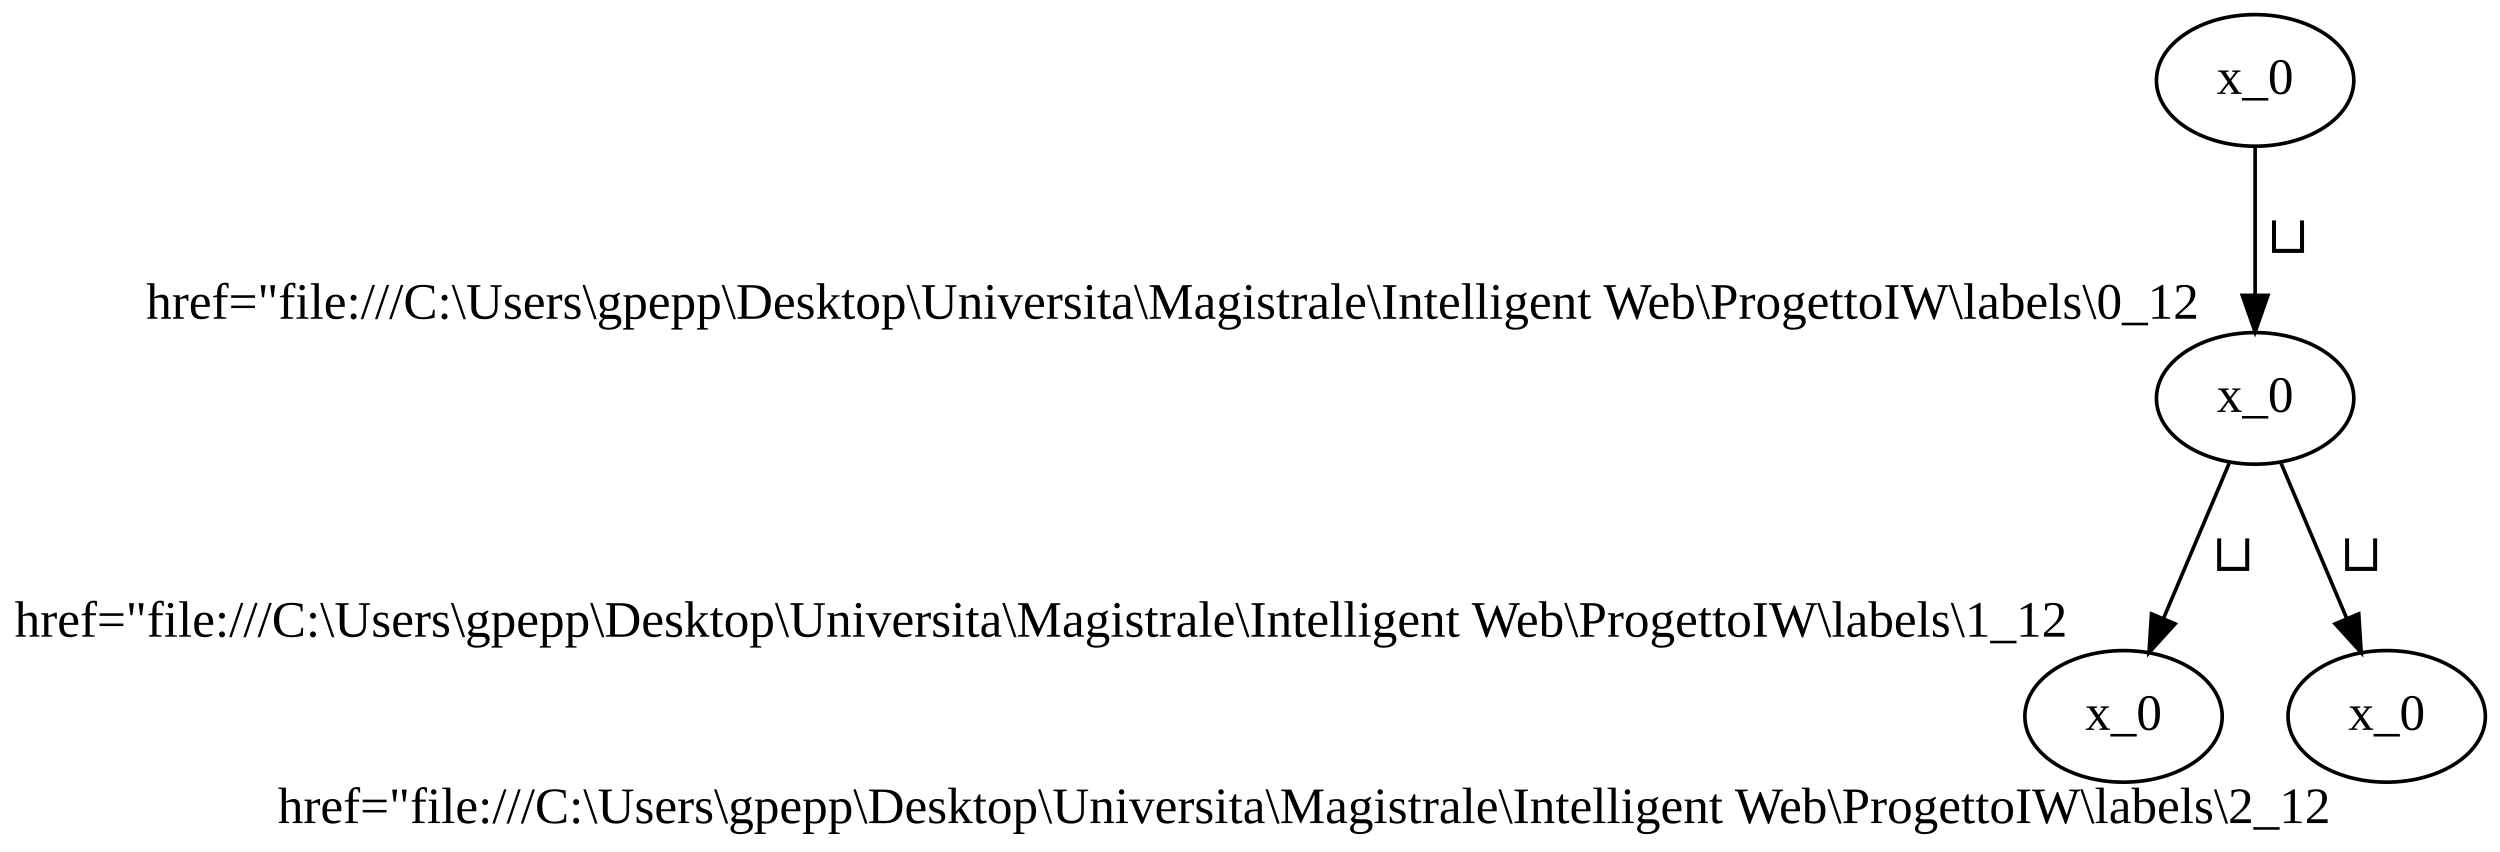
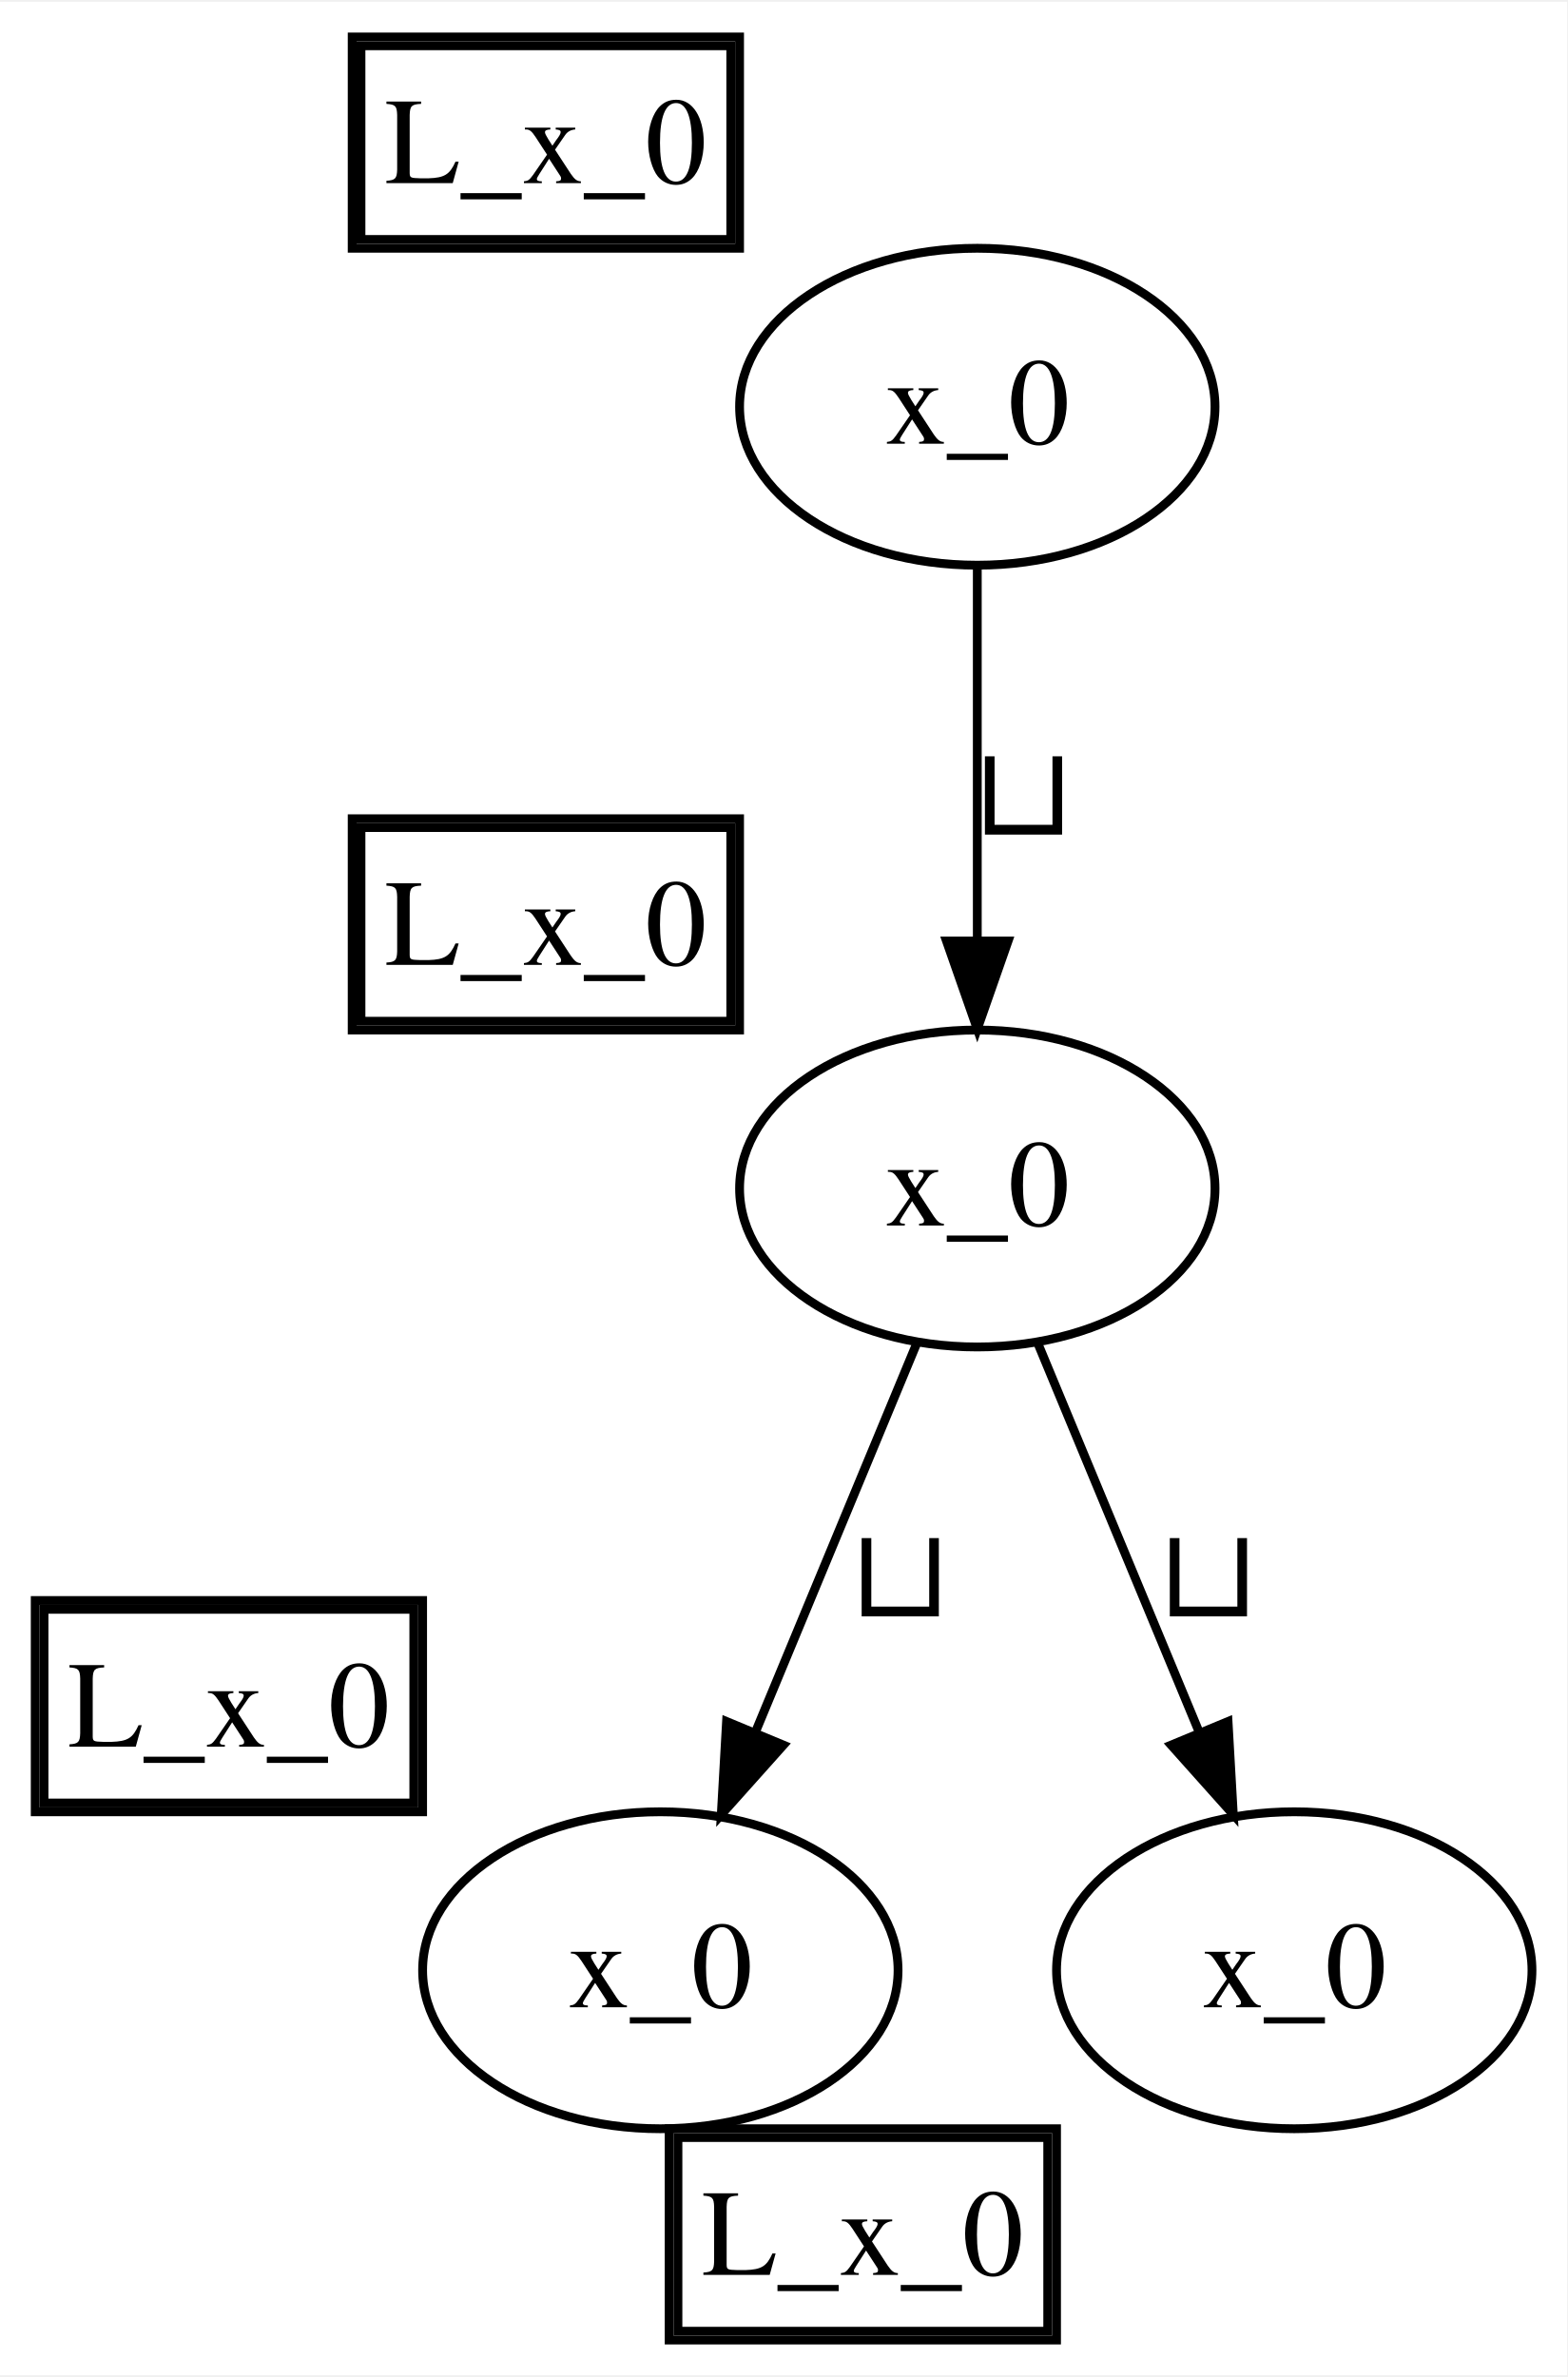
- <svg xmlns="http://www.w3.org/2000/svg" width="684px" height="233px" viewBox="0.00 0.00 684.00 233.00">
-   <g id="graph0" class="graph" transform="scale(1.0 1.0) rotate(0.0) translate(4.0 229.0)">
-     <polygon fill="white" stroke="transparent" points="-4,4 -4,-229 680,-229 680,4 -4,4" />
+ <svg xmlns="http://www.w3.org/2000/svg" xmlns:xlink="http://www.w3.org/1999/xlink" width="178px" height="270px" viewBox="0.00 0.00 178.00 269.60">
+   <g id="graph0" class="graph" transform="scale(1.0 1.0) rotate(0.0) translate(4.0 265.6)">
+     <polygon fill="white" stroke="transparent" points="-4,4 -4,-265.6 174,-265.6 174,4 -4,4" />
    <g id="node1" class="node">
-       <ellipse fill="none" stroke="black" cx="613" cy="-120" rx="27" ry="18" />
-       <text text-anchor="middle" x="613" y="-116.3" font-family="Times New Roman,serif" font-size="14.00">x_0</text>
-       <text text-anchor="start" x="36" y="-141.8" font-family="Times New Roman,serif" font-size="14.00">href="file:///C:\Users\gpepp\Desktop\Universita\Magistrale\Intelligent Web\ProgettoIW\labels\0_12</text>
+       <ellipse fill="none" stroke="black" cx="107" cy="-219.6" rx="27" ry="18" />
+       <text text-anchor="middle" x="107" y="-215.4" font-family="Times,serif" font-size="14.00">x_0</text>
+       <g id="a_node1_0">
+         <a xlink:href="file:///H:\Universita\Progetto IW\labels\0" xlink:title="x_0">
+           <polygon fill="none" stroke="black" points="37,-238.6 37,-260.6 79,-260.6 79,-238.6 37,-238.6" />
+           <text text-anchor="start" x="39.72" y="-245" font-family="Times,serif" font-size="14.00">L_x_0</text>
+         </a>
+       </g>
+       <polygon fill="none" stroke="black" points="36,-237.6 36,-261.6 80,-261.6 80,-237.6 36,-237.6" />
    </g>
    <g id="node2" class="node">
-       <ellipse fill="none" stroke="black" cx="577" cy="-33" rx="27" ry="18" />
-       <text text-anchor="middle" x="577" y="-29.3" font-family="Times New Roman,serif" font-size="14.00">x_0</text>
-       <text text-anchor="start" x="0" y="-54.8" font-family="Times New Roman,serif" font-size="14.00">href="file:///C:\Users\gpepp\Desktop\Universita\Magistrale\Intelligent Web\ProgettoIW\labels\1_12</text>
+       <ellipse fill="none" stroke="black" cx="107" cy="-130.8" rx="27" ry="18" />
+       <text text-anchor="middle" x="107" y="-126.6" font-family="Times,serif" font-size="14.00">x_0</text>
+       <g id="a_node2_1">
+         <a xlink:href="file:///H:\Universita\Progetto IW\labels\1" xlink:title="x_0">
+           <polygon fill="none" stroke="black" points="37,-149.8 37,-171.8 79,-171.8 79,-149.8 37,-149.8" />
+           <text text-anchor="start" x="39.72" y="-156.2" font-family="Times,serif" font-size="14.00">L_x_0</text>
+         </a>
+       </g>
+       <polygon fill="none" stroke="black" points="36,-148.8 36,-172.8 80,-172.8 80,-148.8 36,-148.8" />
+     </g>
+     <g id="edge1" class="edge">
+       <path fill="none" stroke="black" d="M107,-201.45C107,-189.32 107,-172.82 107,-158.92" />
+       <polygon fill="black" stroke="black" points="110.5,-158.91 107,-148.91 103.5,-158.91 110.5,-158.91" />
+       <text text-anchor="middle" x="112.25" y="-171" font-family="Times,serif" font-size="14.00">⊔</text>
+     </g>
+     <g id="node3" class="node">
+       <ellipse fill="none" stroke="black" cx="71" cy="-42" rx="27" ry="18" />
+       <text text-anchor="middle" x="71" y="-37.8" font-family="Times,serif" font-size="14.00">x_0</text>
+       <g id="a_node3_2">
+         <a xlink:href="file:///H:\Universita\Progetto IW\labels\2" xlink:title="x_0">
+           <polygon fill="none" stroke="black" points="1,-61 1,-83 43,-83 43,-61 1,-61" />
+           <text text-anchor="start" x="3.72" y="-67.4" font-family="Times,serif" font-size="14.00">L_x_0</text>
+         </a>
+       </g>
+       <polygon fill="none" stroke="black" points="0,-60 0,-84 44,-84 44,-60 0,-60" />
+     </g>
+     <g id="edge3" class="edge">
+       <path fill="none" stroke="black" d="M100.06,-113.06C94.88,-100.58 87.71,-83.28 81.78,-69" />
+       <polygon fill="black" stroke="black" points="84.98,-67.58 77.92,-59.68 78.52,-70.26 84.98,-67.58" />
+       <text text-anchor="middle" x="98.25" y="-82.2" font-family="Times,serif" font-size="14.00">⊔</text>
+     </g>
+     <g id="node4" class="node">
+       <ellipse fill="none" stroke="black" cx="143" cy="-42" rx="27" ry="18" />
+       <text text-anchor="middle" x="143" y="-37.8" font-family="Times,serif" font-size="14.00">x_0</text>
+       <g id="a_node4_3">
+         <a xlink:href="file:///H:\Universita\Progetto IW\labels\3" xlink:title="x_0">
+           <polygon fill="none" stroke="black" points="73,-1 73,-23 115,-23 115,-1 73,-1" />
+           <text text-anchor="start" x="75.72" y="-7.4" font-family="Times,serif" font-size="14.00">L_x_0</text>
+         </a>
+       </g>
+       <polygon fill="none" stroke="black" points="72,0 72,-24 116,-24 116,0 72,0" />
    </g>
    <g id="edge2" class="edge">
-       <path fill="none" stroke="black" d="M605.89,-102.21C600.78,-90.14 593.79,-73.64 587.97,-59.89" />
-       <polygon fill="black" stroke="black" points="591.1,-58.31 583.98,-50.47 584.65,-61.04 591.1,-58.31" />
-       <text text-anchor="middle" x="607" y="-72.8" font-family="Times New Roman,serif" font-size="14.00">⊔</text>
-     </g>
-     <g id="node3" class="node">
-       <ellipse fill="none" stroke="black" cx="649" cy="-33" rx="27" ry="18" />
-       <text text-anchor="middle" x="649" y="-29.3" font-family="Times New Roman,serif" font-size="14.00">x_0</text>
-       <text text-anchor="start" x="72" y="-3.8" font-family="Times New Roman,serif" font-size="14.00">href="file:///C:\Users\gpepp\Desktop\Universita\Magistrale\Intelligent Web\ProgettoIW\labels\2_12</text>
-     </g>
-     <g id="edge3" class="edge">
-       <path fill="none" stroke="black" d="M620.11,-102.21C625.22,-90.14 632.21,-73.64 638.03,-59.89" />
-       <polygon fill="black" stroke="black" points="641.35,-61.04 642.02,-50.47 634.9,-58.31 641.35,-61.04" />
-       <text text-anchor="middle" x="642" y="-72.8" font-family="Times New Roman,serif" font-size="14.00">⊔</text>
-     </g>
-     <g id="node4" class="node">
-       <ellipse fill="none" stroke="black" cx="613" cy="-207" rx="27" ry="18" />
-       <text text-anchor="middle" x="613" y="-203.3" font-family="Times New Roman,serif" font-size="14.00">x_0</text>
-     </g>
-     <g id="edge1" class="edge">
-       <path fill="none" stroke="black" d="M613,-188.8C613,-177.16 613,-161.55 613,-148.24" />
-       <polygon fill="black" stroke="black" points="616.5,-148.18 613,-138.18 609.5,-148.18 616.5,-148.18" />
-       <text text-anchor="middle" x="622" y="-159.8" font-family="Times New Roman,serif" font-size="14.00">⊔</text>
+       <path fill="none" stroke="black" d="M113.94,-113.06C119.12,-100.58 126.29,-83.28 132.22,-69" />
+       <polygon fill="black" stroke="black" points="135.48,-70.26 136.08,-59.68 129.02,-67.58 135.48,-70.26" />
+       <text text-anchor="middle" x="133.25" y="-82.2" font-family="Times,serif" font-size="14.00">⊔</text>
    </g>
  </g>
</svg>
